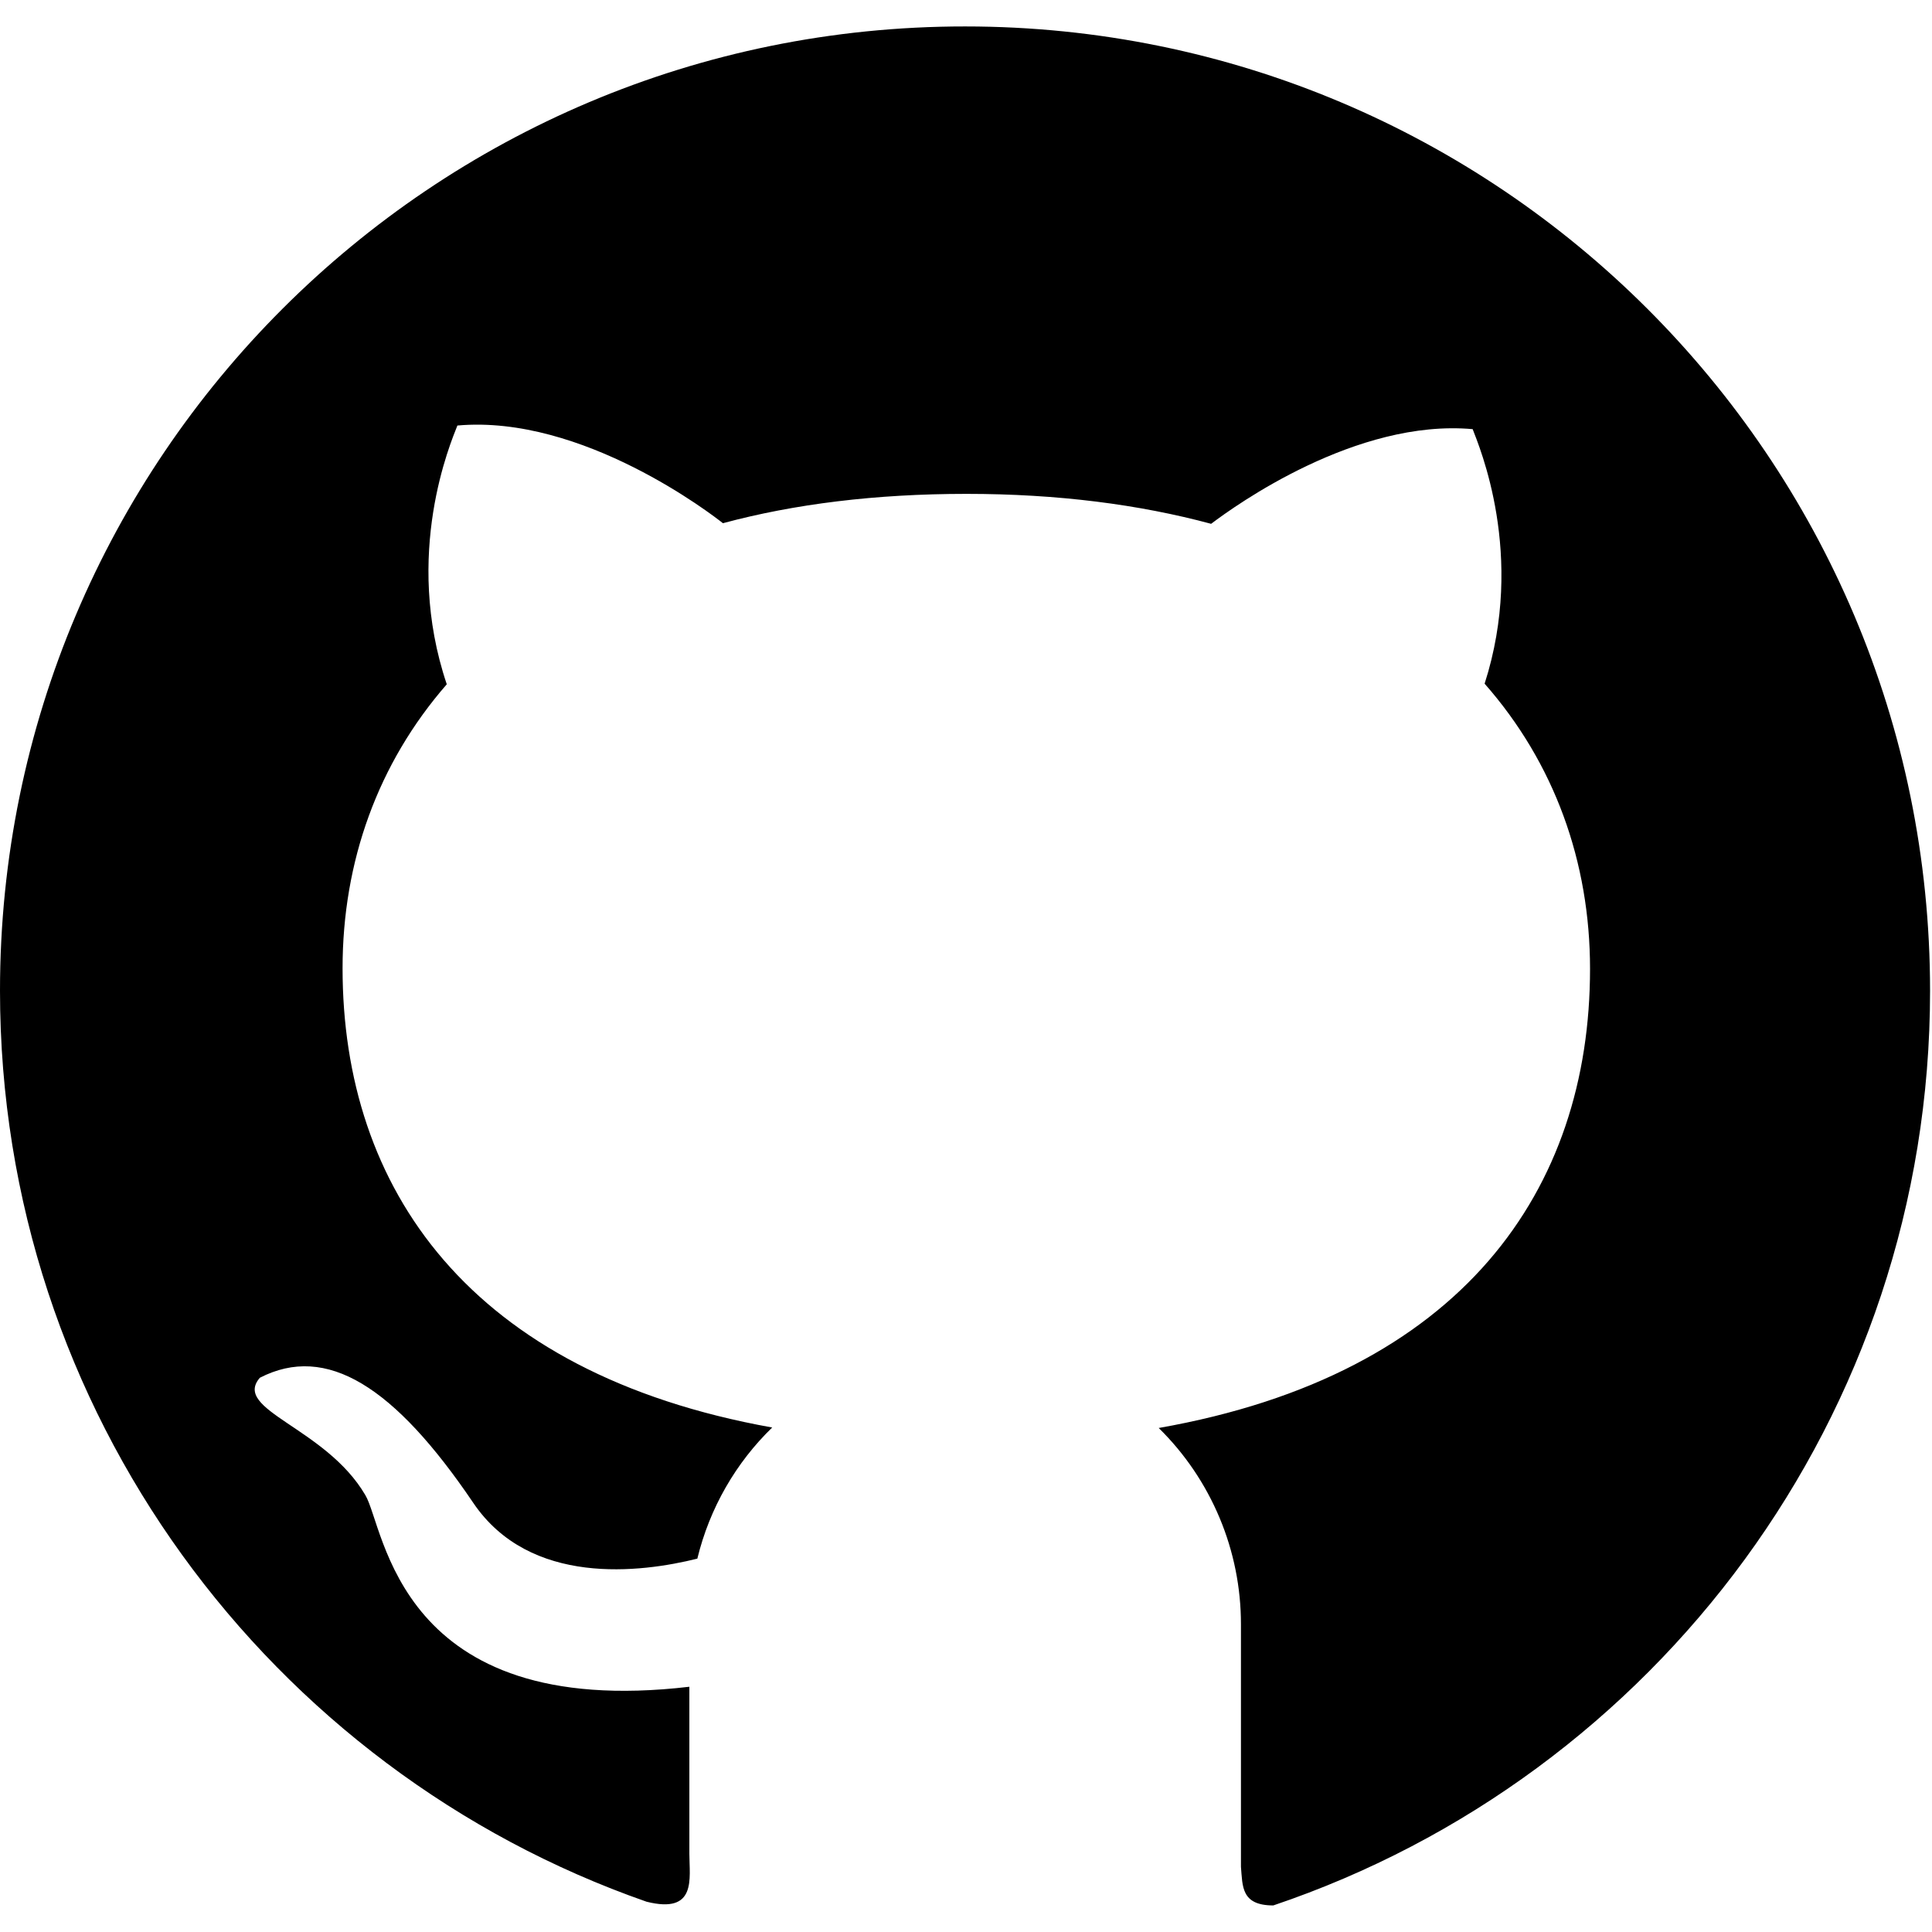
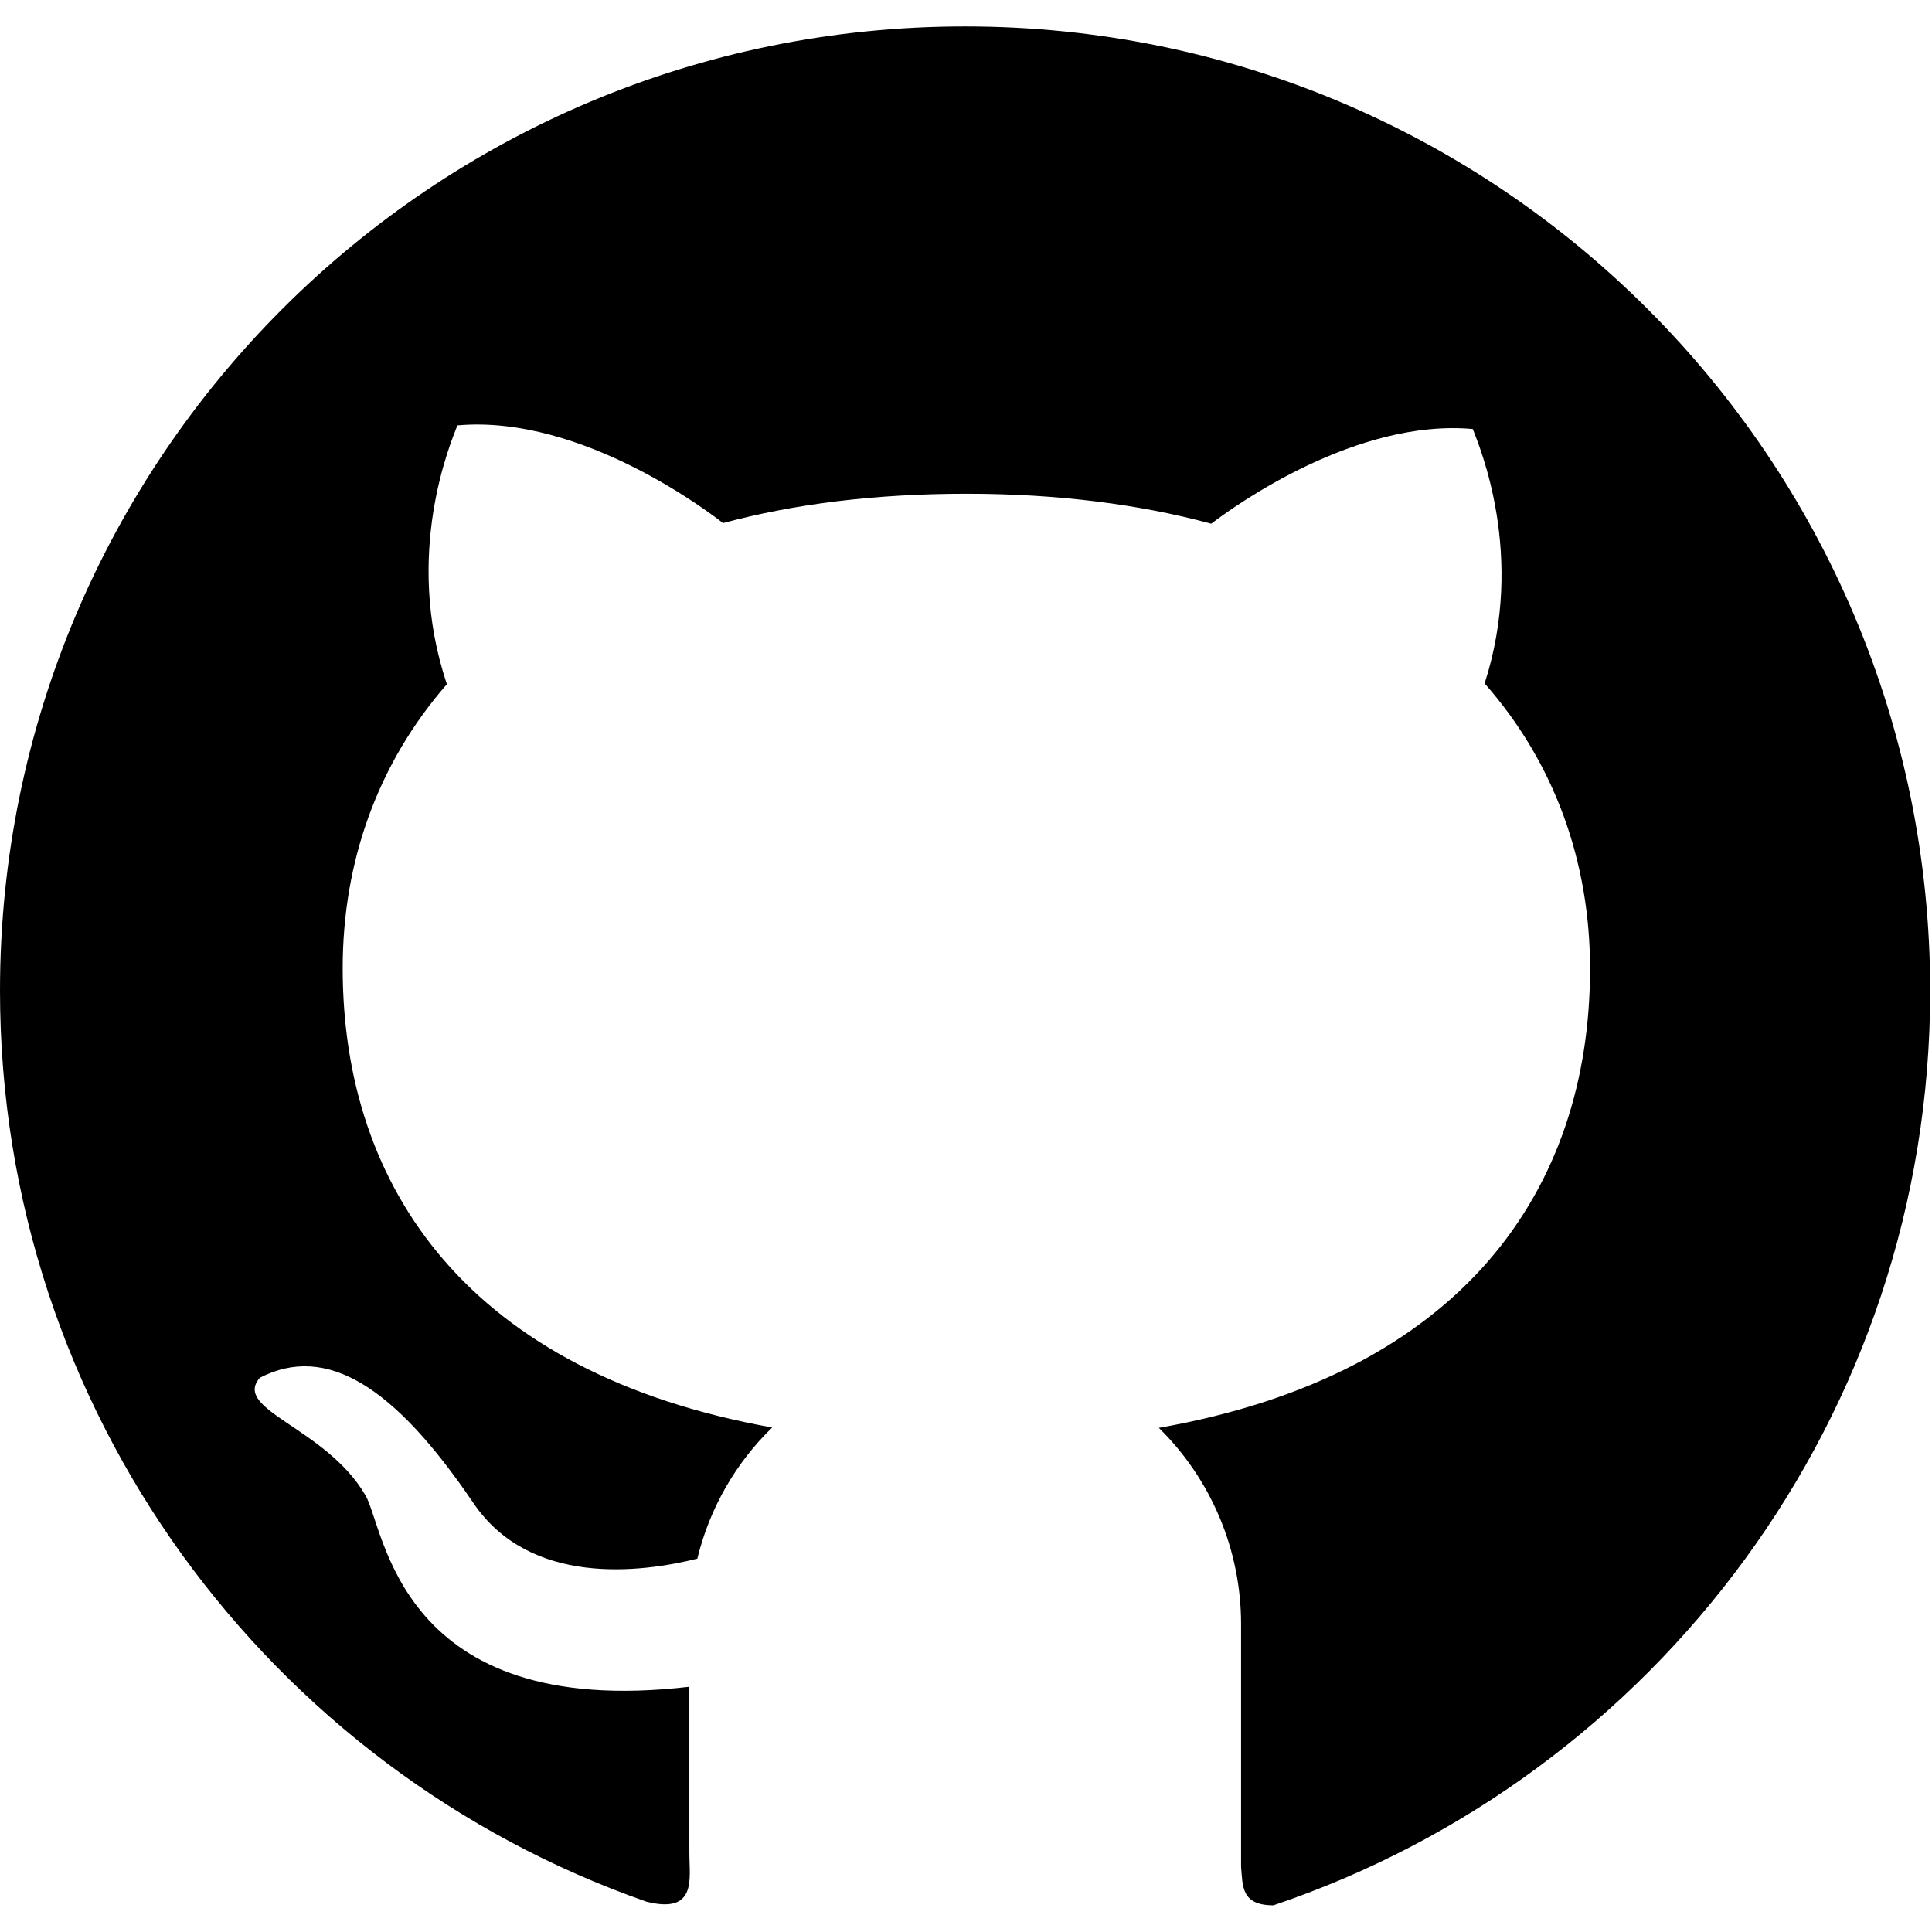
- <svg xmlns="http://www.w3.org/2000/svg" width="16" height="16" viewBox="0 0 16 16" fill="none">
-   <path d="M7.993 0.219C3.577 0.217 0 3.792 0 8.204C0 11.694 2.237 14.66 5.354 15.749C5.773 15.854 5.709 15.556 5.709 15.353V13.969C3.286 14.253 3.188 12.649 3.025 12.381C2.696 11.82 1.92 11.678 2.152 11.41C2.704 11.126 3.266 11.481 3.918 12.444C4.389 13.142 5.309 13.024 5.775 12.908C5.877 12.488 6.095 12.113 6.395 11.822C3.884 11.372 2.837 9.84 2.837 8.019C2.837 7.135 3.129 6.322 3.7 5.667C3.336 4.587 3.734 3.662 3.788 3.524C4.825 3.431 5.904 4.267 5.987 4.333C6.577 4.174 7.25 4.09 8.004 4.09C8.761 4.09 9.436 4.178 10.03 4.338C10.232 4.185 11.232 3.467 12.196 3.554C12.248 3.692 12.637 4.596 12.295 5.662C12.873 6.319 13.168 7.138 13.168 8.024C13.168 9.849 12.114 11.383 9.596 11.826C9.812 12.038 9.983 12.291 10.1 12.57C10.217 12.849 10.277 13.148 10.277 13.451V15.46C10.291 15.62 10.277 15.78 10.545 15.78C13.707 14.713 15.984 11.726 15.984 8.206C15.984 3.792 12.405 0.219 7.993 0.219Z" fill="black" />
+ <svg xmlns="http://www.w3.org/2000/svg" width="16" height="16" fill="none">
+   <path d="M7.993.219C3.577.217 0 3.792 0 8.204c0 3.489 2.238 6.455 5.354 7.545.42.105.355-.193.355-.396v-1.384c-2.423.284-2.521-1.32-2.684-1.588-.329-.561-1.105-.704-.873-.971.552-.284 1.114.071 1.766 1.034.471.698 1.391.58 1.857.464.102-.42.32-.795.62-1.086-2.511-.45-3.557-1.982-3.557-3.804 0-.884.291-1.696.863-2.352-.364-1.08.034-2.005.087-2.143 1.038-.093 2.116.743 2.2.809.589-.159 1.263-.243 2.016-.243s1.432.087 2.027.248c.202-.154 1.202-.871 2.166-.784.052.138.441 1.041.098 2.107.579.657.873 1.477.873 2.363 0 1.825-1.054 3.359-3.571 3.802.216.212.387.465.504.744s.177.579.177.881v2.009c.014.161 0 .32.268.32 3.162-1.066 5.439-4.054 5.439-7.573A7.99 7.99 0 0 0 7.993.219z" fill="#000" />
</svg>
